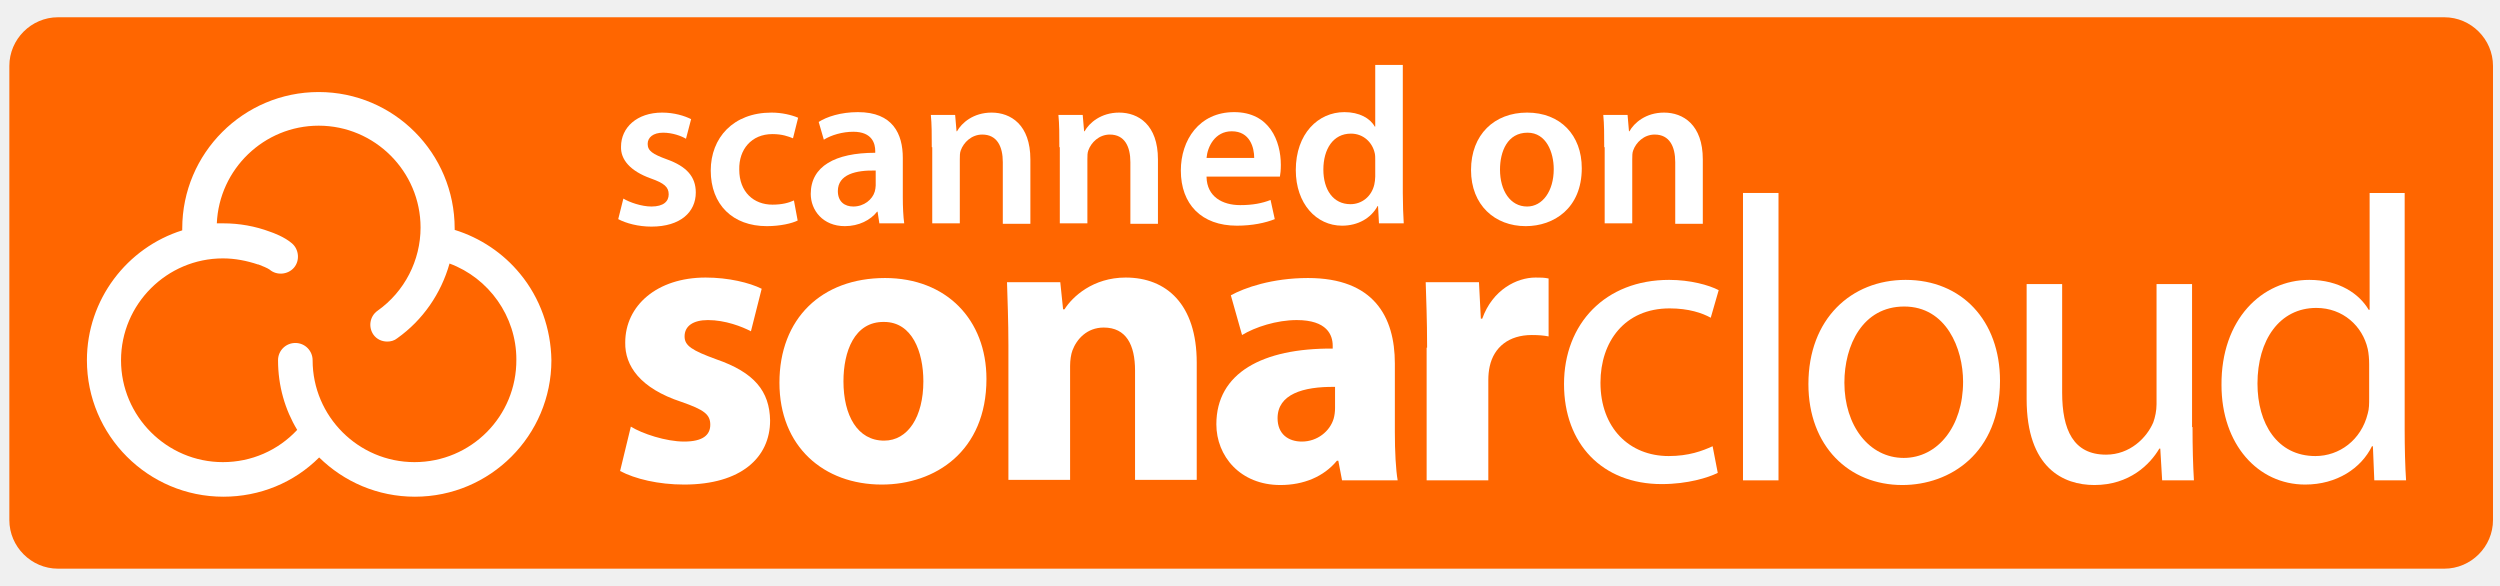
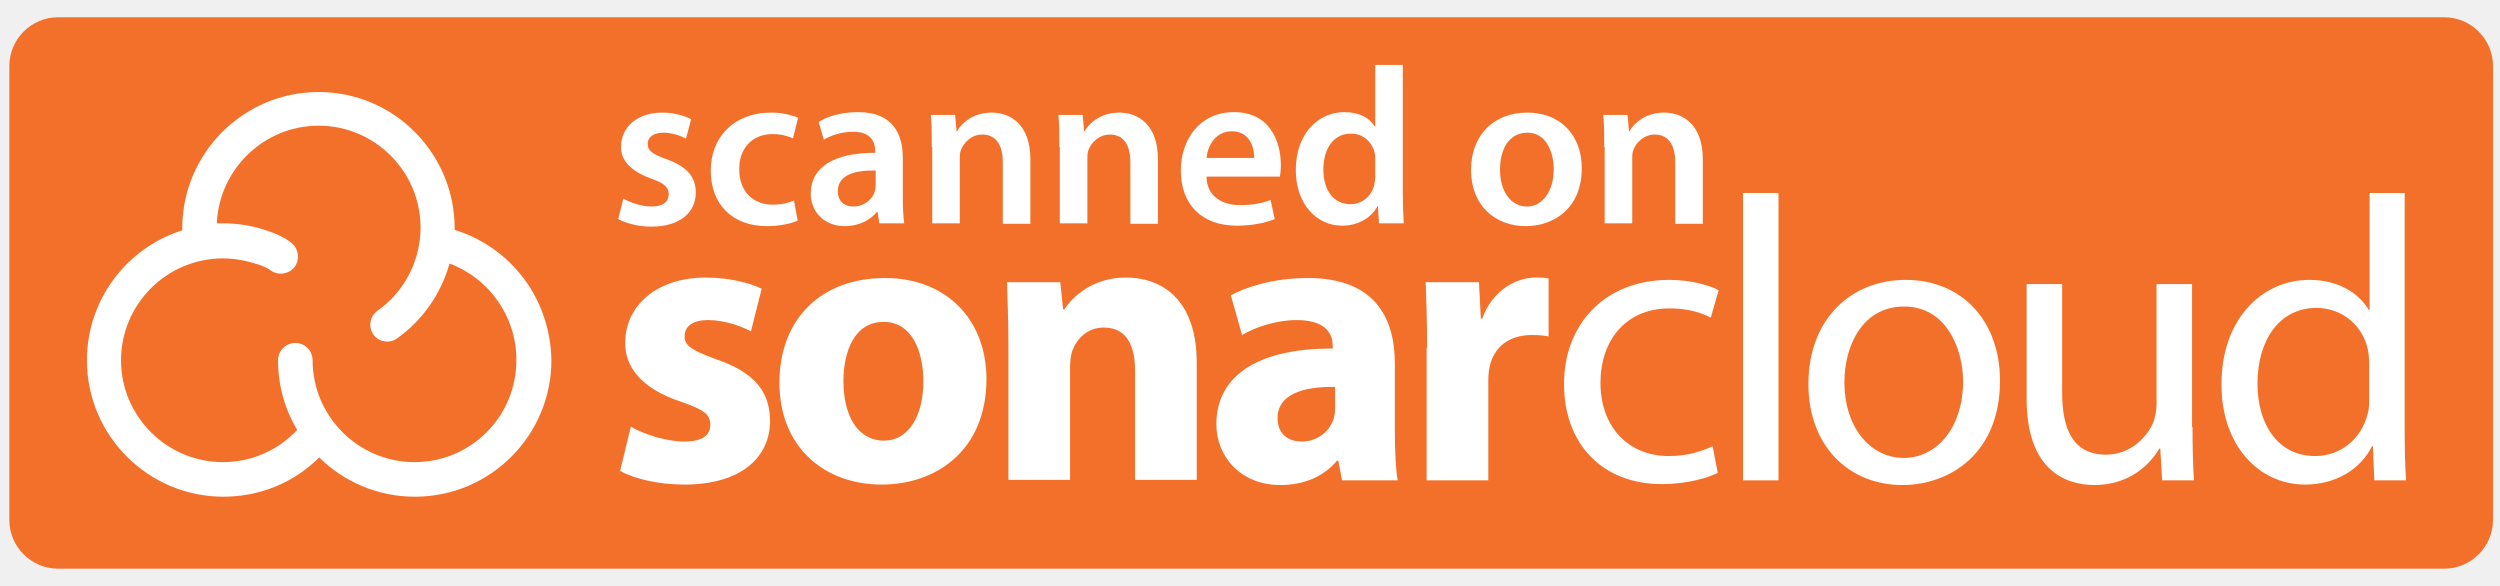
<svg xmlns="http://www.w3.org/2000/svg" viewBox="0 0 535 122" width="256" height="60">
-   <path d="m523.1 120h-510.7c-5.7 0-10.4-4.7-10.4-10.4v-97.2c0-5.7 4.7-10.4 10.4-10.4h510.7c5.7 0 10.4 4.7 10.4 10.4v97.2c0 5.7-4.7 10.4-10.4 10.4z" fill="#f60" />
+   <path d="m523.1 120h-510.7c-5.7 0-10.4-4.7-10.4-10.4v-97.2c0-5.7 4.7-10.4 10.4-10.4h510.7c5.7 0 10.4 4.7 10.4 10.4v97.2c0 5.7-4.7 10.4-10.4 10.4z" fill="#f3702a" />
  <g fill="#fff">
    <path d="m135 89.6c2.4 1.5 7.5 3.2 11.4 3.2 4 0 5.6-1.4 5.6-3.6s-1.3-3.2-6.2-4.9c-8.8-2.9-12.1-7.7-12-12.7 0-7.9 6.8-13.9 17.2-13.9 4.9 0 9.4 1.1 12 2.4l-2.3 9.1c-1.9-1-5.5-2.4-9.2-2.4-3.2 0-5 1.3-5 3.5 0 2 1.6 3 6.8 4.9 8.1 2.8 11.4 6.8 11.5 13.1 0 7.9-6.2 13.7-18.4 13.7-5.5 0-10.5-1.2-13.7-2.9z" />
    <path d="m211.1 79.4c0 15.5-11 22.6-22.4 22.6-12.4 0-21.9-8.1-21.9-21.8s9-22.4 22.6-22.4c13.1 0 21.7 8.9 21.7 21.6zm-30.6.5c0 7.3 3 12.7 8.7 12.7 5.1 0 8.4-5.1 8.4-12.7 0-6.3-2.4-12.7-8.4-12.7-6.4-.1-8.7 6.4-8.7 12.7z" />
    <path d="m215.8 72.2c0-5.3-.2-9.8-.3-13.5h11.4l.6 5.8h.3c1.7-2.7 6.1-6.8 13.1-6.8 8.7 0 15.2 5.7 15.2 18.2v25.1h-13.2v-23.4c0-5.5-1.9-9.2-6.7-9.2-3.6 0-5.8 2.5-6.7 4.9-.3.8-.5 2.1-.5 3.3v24.4h-13.2z" />
    <path d="m287.2 101.1-.8-4.2h-.3c-2.8 3.4-7.1 5.2-12.1 5.2-8.6 0-13.7-6.2-13.7-13 0-11 9.9-16.3 24.9-16.2v-.6c0-2.3-1.2-5.5-7.7-5.5-4.3 0-8.9 1.5-11.7 3.2l-2.4-8.5c2.9-1.6 8.8-3.7 16.5-3.7 14.1 0 18.6 8.3 18.6 18.3v14.7c0 4.1.2 8 .6 10.3zm-1.5-20c-6.9-.1-12.3 1.6-12.3 6.7 0 3.4 2.3 5 5.2 5 3.3 0 6-2.2 6.8-4.9.2-.7.3-1.5.3-2.3z" />
    <path d="m305.4 72.7c0-6.2-.2-10.3-.3-14h11.4l.4 7.8h.3c2.2-6.2 7.4-8.8 11.4-8.8 1.2 0 1.8 0 2.8.2v12.4c-1-.2-2.1-.3-3.6-.3-4.9 0-8.1 2.6-9 6.7-.2.9-.3 1.9-.3 2.9v21.5h-13.2v-28.4z" />
    <path d="m367.6 99.5c-2 1-6.4 2.4-12 2.4-12.7 0-20.9-8.6-20.9-21.4 0-12.9 8.8-22.3 22.5-22.3 4.5 0 8.5 1.1 10.6 2.2l-1.7 5.9c-1.8-1-4.7-2-8.8-2-9.6 0-14.8 7.1-14.8 15.9 0 9.7 6.2 15.7 14.6 15.7 4.3 0 7.2-1.1 9.4-2.1z" />
    <path d="m373 39.6h7.6v61.5h-7.6z" />
    <path d="m428 79.8c0 15.5-10.7 22.3-20.9 22.3-11.4 0-20.1-8.3-20.1-21.6 0-14 9.2-22.3 20.8-22.3 12 0 20.2 8.7 20.2 21.6zm-33.3.4c0 9.2 5.3 16.1 12.7 16.1 7.3 0 12.7-6.8 12.7-16.3 0-7.1-3.6-16.1-12.6-16.1-8.9 0-12.8 8.3-12.8 16.3z" />
    <path d="m469.2 89.7c0 4.3.1 8.1.3 11.4h-6.8l-.4-6.8h-.2c-2 3.4-6.4 7.8-13.9 7.8-6.6 0-14.5-3.6-14.5-18.4v-24.6h7.6v23.2c0 8 2.4 13.3 9.4 13.3 5.1 0 8.7-3.6 10.1-6.9.4-1.1.7-2.5.7-3.9v-25.7h7.6v30.6z" />
    <path d="m514.6 39.6v50.7c0 3.7.1 8 .3 10.8h-6.8l-.3-7.3h-.2c-2.3 4.7-7.5 8.2-14.3 8.2-10.1 0-17.9-8.6-17.9-21.3-.1-14 8.6-22.5 18.8-22.5 6.4 0 10.7 3 12.7 6.4h.2v-25zm-7.6 36.6c0-1-.1-2.3-.3-3.2-1.1-4.9-5.3-8.8-11-8.8-7.9 0-12.6 6.9-12.6 16.2 0 8.5 4.2 15.5 12.4 15.5 5.1 0 9.8-3.4 11.2-9.1.3-1 .3-2.1.3-3.3z" />
    <path d="m111.3 56.9c-3.6-4.4-8.5-7.7-14-9.4 0-.1 0-.2 0-.3 0-16.1-13-29.2-29.1-29.2s-29.2 13.1-29.2 29.2v.4c-11.8 3.7-20.4 14.8-20.4 27.8 0 16.1 13.1 29.2 29.2 29.2 7.8 0 15.1-3 20.5-8.4 5.3 5.2 12.5 8.4 20.5 8.4 16.1 0 29.2-13.1 29.2-29.2-.1-6.7-2.4-13.3-6.7-18.5zm-22.6 40.3c-12 0-21.8-9.8-21.8-21.8 0-2-1.6-3.7-3.7-3.7-2 0-3.7 1.6-3.7 3.7 0 5.5 1.5 10.6 4.1 14.9-4.1 4.4-9.8 6.9-15.9 6.9-12 0-21.8-9.8-21.8-21.8s9.8-21.8 21.8-21.8c2.6 0 5.1.5 7.5 1.3h.1c.8.3 2 .8 2.4 1.1 1.5 1.3 3.9 1.1 5.2-.4s1.1-3.9-.4-5.2c-1.6-1.4-4.1-2.3-4.7-2.5-3.2-1.2-6.6-1.8-10-1.8-.5 0-.9 0-1.4 0 .5-11.6 10.1-20.9 21.8-20.9 12 0 21.8 9.8 21.8 21.8 0 7-3.4 13.7-9.2 17.8-1.7 1.2-2 3.5-.9 5.1.7 1 1.8 1.5 3 1.5.7 0 1.5-.2 2.1-.7 5.5-3.9 9.4-9.6 11.2-16 8.4 3.1 14.3 11.3 14.3 20.5.1 12.2-9.7 22-21.8 22z" />
    <path d="m133.4 40.8c1.3.8 3.9 1.7 6 1.7 2.6 0 3.7-1.1 3.7-2.6 0-1.6-1-2.4-3.8-3.4-4.5-1.6-6.5-4.1-6.4-6.8 0-4.1 3.4-7.3 8.8-7.3 2.6 0 4.8.7 6.2 1.4l-1.1 4.2c-1-.6-2.9-1.3-4.9-1.3-2.1 0-3.3 1-3.3 2.4 0 1.5 1.1 2.2 4.1 3.3 4.2 1.5 6.2 3.7 6.2 7.1 0 4.2-3.3 7.3-9.5 7.3-2.8 0-5.4-.7-7.1-1.6z" />
    <path d="m170.7 45.5c-1.2.6-3.7 1.2-6.6 1.2-7.3 0-12-4.6-12-11.9 0-7 4.8-12.4 13-12.4 2.2 0 4.3.5 5.7 1.1l-1.1 4.4c-1-.4-2.3-.9-4.4-.9-4.5 0-7.2 3.3-7.1 7.6 0 4.8 3.1 7.5 7.1 7.5 2.1 0 3.5-.4 4.6-.9z" />
    <path d="m188.2 46.2-.4-2.6h-.1c-1.4 1.8-3.9 3.1-6.9 3.1-4.7 0-7.3-3.4-7.3-6.9 0-5.9 5.2-8.8 13.8-8.8v-.4c0-1.5-.6-4.1-4.7-4.1-2.3 0-4.7.7-6.3 1.7l-1.1-3.8c1.7-1.1 4.7-2.1 8.4-2.1 7.5 0 9.6 4.7 9.6 9.8v8.4c0 2.1.1 4.2.3 5.6h-5.3zm-.8-11.4c-4.2-.1-8.1.8-8.1 4.4 0 2.3 1.5 3.3 3.3 3.3 2.3 0 4.1-1.5 4.6-3.2.1-.4.2-.9.2-1.3z" />
    <path d="m199.4 29.8c0-2.7 0-4.9-.2-6.9h5.2l.3 3.5h.1c1-1.8 3.5-4 7.4-4 4.1 0 8.3 2.6 8.3 10v13.8h-5.9v-13.2c0-3.3-1.2-5.9-4.4-5.9-2.3 0-4 1.7-4.6 3.4-.2.5-.2 1.2-.2 1.9v13.7h-5.9v-16.3z" />
    <path d="m226.7 29.8c0-2.7 0-4.9-.2-6.9h5.2l.3 3.5h.1c1-1.8 3.5-4 7.4-4 4.1 0 8.3 2.6 8.3 10v13.8h-5.9v-13.2c0-3.3-1.2-5.9-4.4-5.9-2.3 0-4 1.7-4.6 3.4-.2.5-.2 1.2-.2 1.9v13.7h-5.9v-16.3z" />
    <path d="m258.2 36.2c.1 4.2 3.4 6 7.2 6 2.7 0 4.7-.4 6.5-1.1l.9 4.1c-2 .8-4.8 1.4-8.1 1.4-7.6 0-12-4.6-12-11.8 0-6.5 3.9-12.5 11.4-12.5 7.6 0 10 6.2 10 11.3 0 1.1-.1 2-.2 2.5h-15.7zm10.2-4.1c0-2.2-.9-5.7-4.8-5.7-3.6 0-5.2 3.3-5.4 5.7z" />
    <path d="m300.2 12.2v27.4c0 2.4.1 5 .2 6.5h-5.3l-.2-3.7h-.1c-1.4 2.6-4.2 4.2-7.6 4.2-5.5 0-9.9-4.7-9.9-11.9 0-7.8 4.8-12.4 10.4-12.4 3.2 0 5.5 1.3 6.5 3.1h.1v-13.2zm-5.9 20.4c0-.5 0-1.1-.1-1.5-.5-2.3-2.4-4.2-5.1-4.2-3.8 0-5.9 3.3-5.9 7.7 0 4.3 2.1 7.4 5.8 7.4 2.4 0 4.5-1.6 5.1-4.2.1-.5.2-1.1.2-1.7z" />
    <path d="m338.5 34.3c0 8.6-6 12.4-12 12.4-6.6 0-11.7-4.5-11.7-12 0-7.6 5-12.3 12-12.3 7.1 0 11.7 4.8 11.7 11.9zm-17.5.3c0 4.5 2.2 7.9 5.8 7.9 3.3 0 5.7-3.3 5.7-8 0-3.6-1.6-7.8-5.6-7.8-4.3 0-5.9 4-5.9 7.9z" />
    <path d="m343.3 29.8c0-2.7 0-4.9-.2-6.9h5.2l.3 3.5h.1c1-1.8 3.5-4 7.4-4 4.1 0 8.3 2.6 8.3 10v13.8h-5.9v-13.2c0-3.3-1.2-5.9-4.4-5.9-2.3 0-4 1.7-4.6 3.4-.2.5-.2 1.2-.2 1.9v13.7h-5.9v-16.3z" />
  </g>
</svg>
